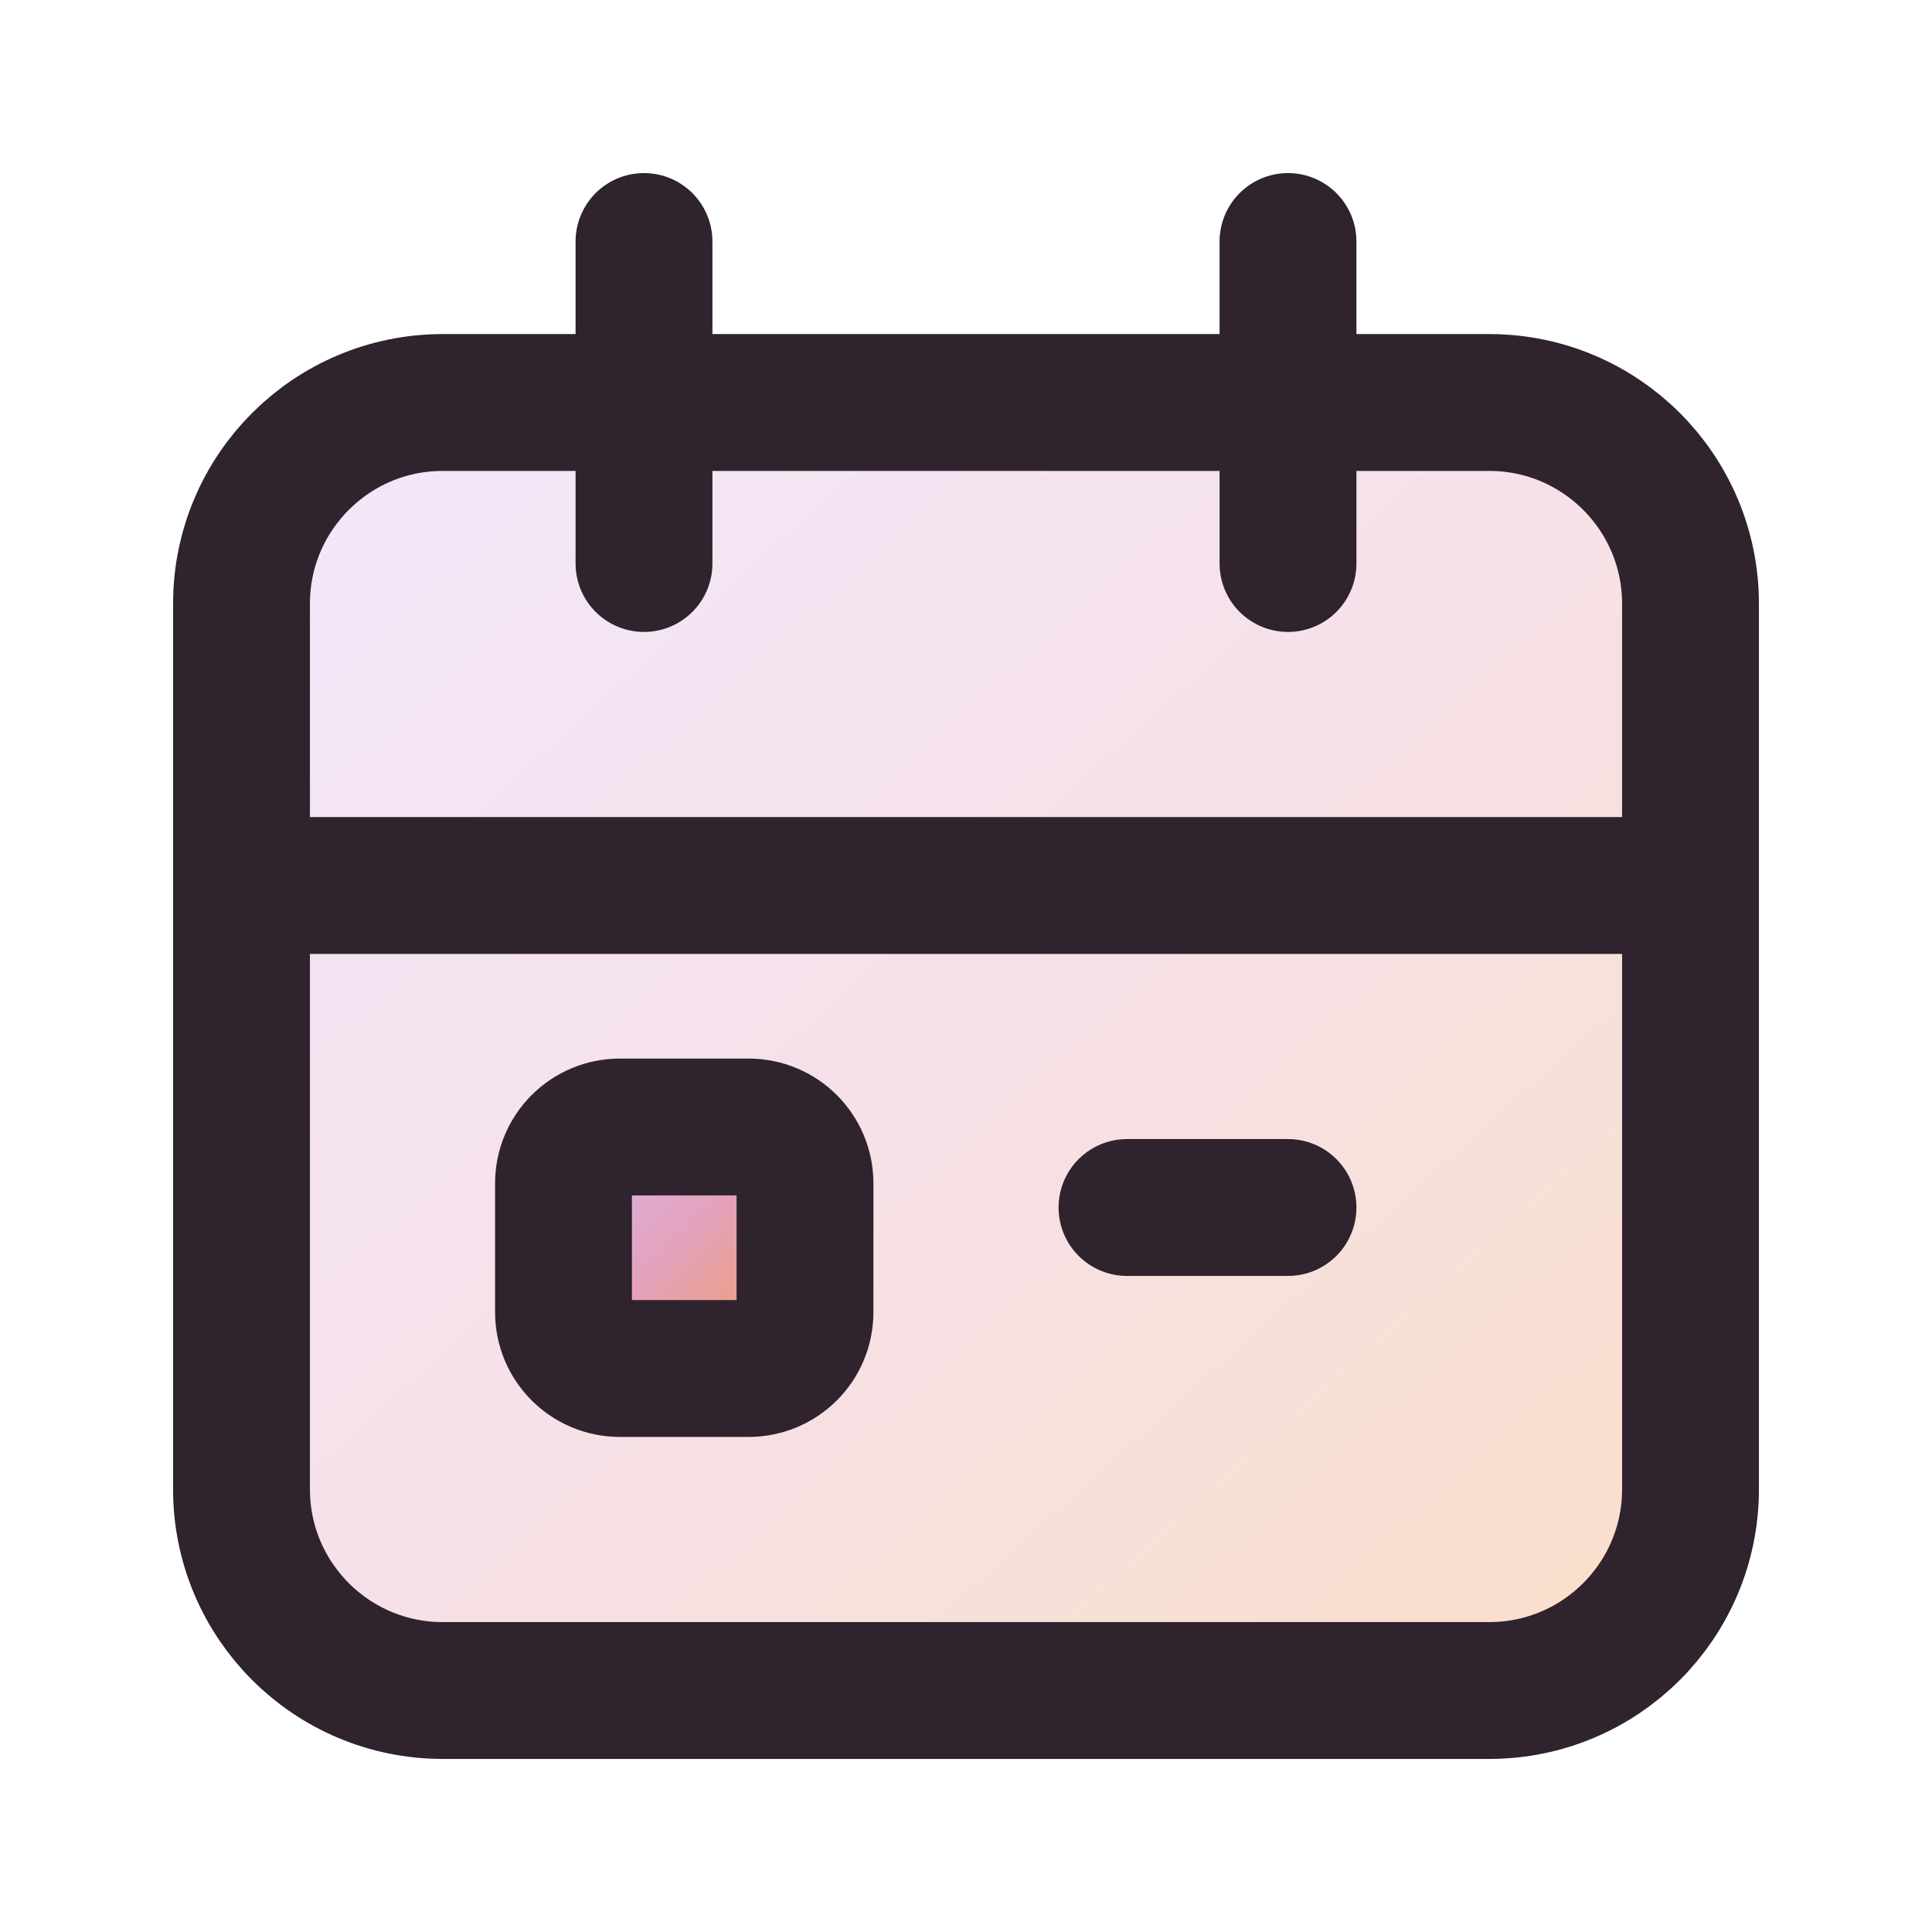
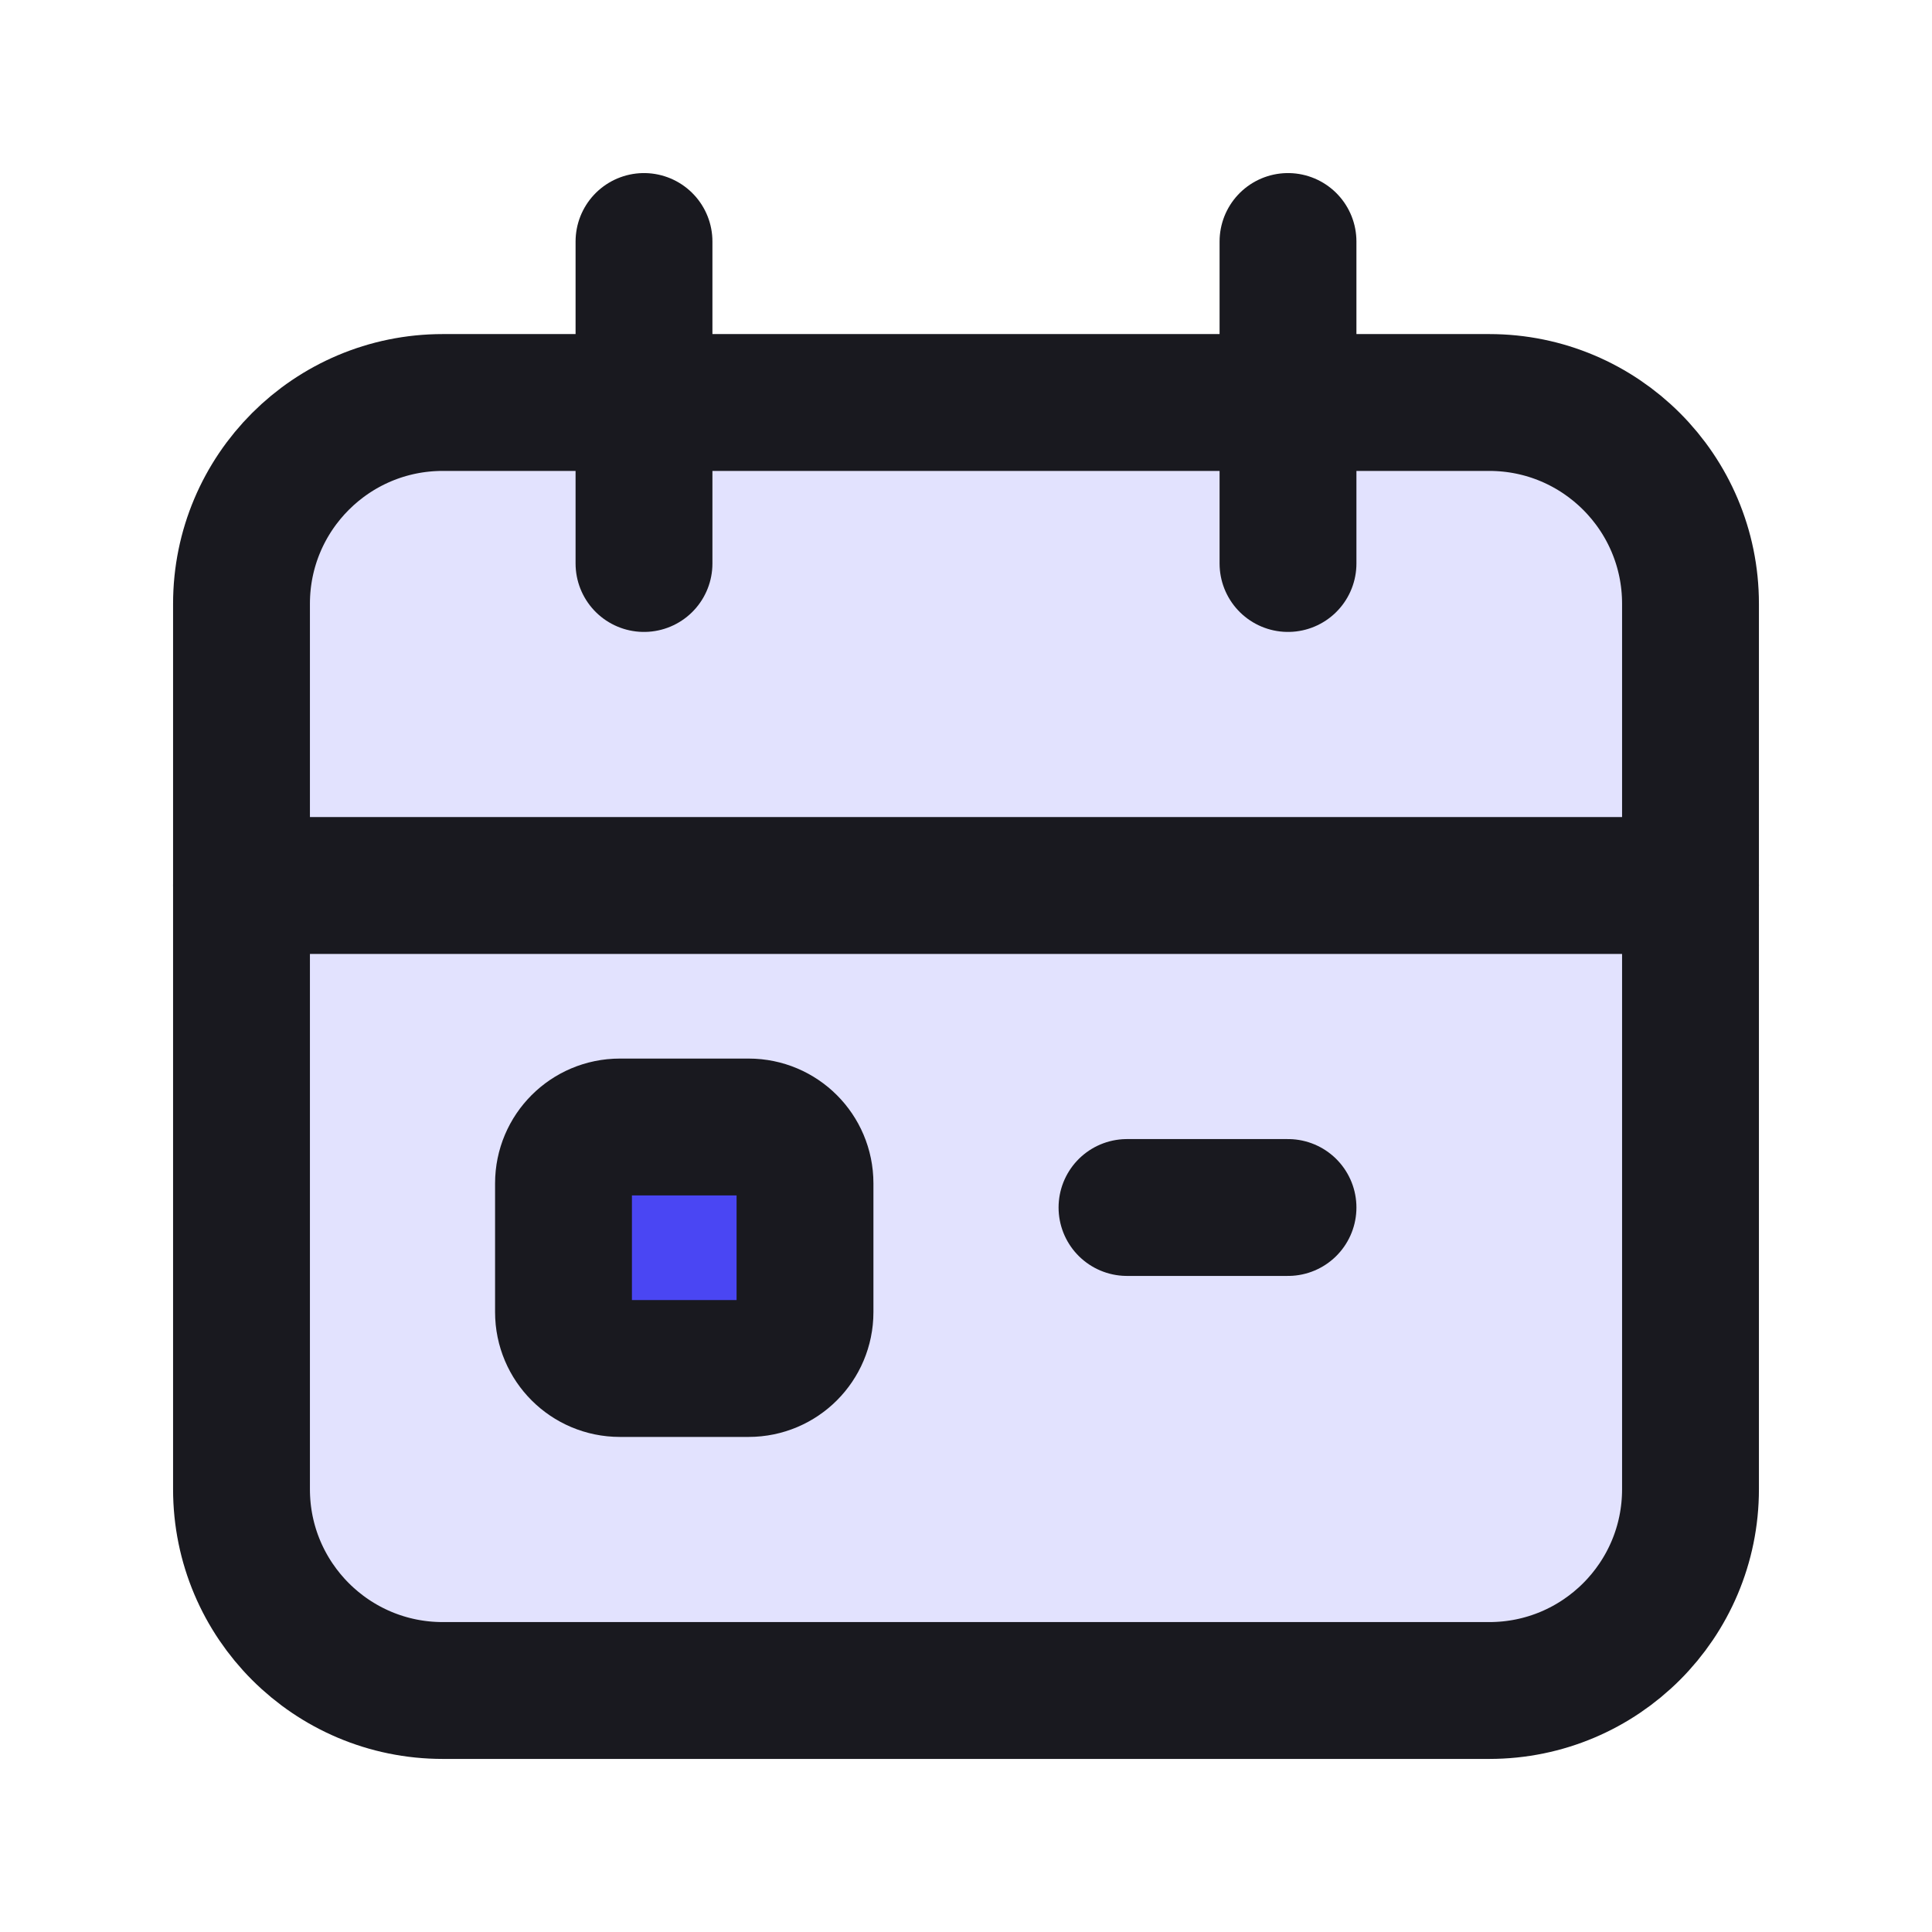
<svg xmlns="http://www.w3.org/2000/svg" width="48" height="48" viewBox="0 0 24 24" role="img" aria-label="Calendar">
-   <defs>
-     <linearGradient id="calendar-brand" x1="0" y1="0" x2="1" y2="1">
-       <stop offset="0" stop-color="#d6b9f3" />
-       <stop offset="0.48" stop-color="#e4a2bc" />
-       <stop offset="1" stop-color="#f39b54" />
-     </linearGradient>
-   </defs>
-   <g fill="none" stroke="#2f232d" stroke-width="1.7" stroke-linecap="round" stroke-linejoin="round">
-     <rect x="3" y="5" width="18" height="16" rx="2.5" fill="url(#calendar-brand)" fill-opacity="0.32" />
+   <g fill="none" stroke="#19191f" stroke-width="1.7" stroke-linecap="round" stroke-linejoin="round">
+     <rect x="3" y="5" width="18" height="16" rx="2.5" fill="#4a46f3" fill-opacity="0.16" />
    <path d="M8 3v4M16 3v4M3 11h18" fill="none" fill-opacity="1" />
-     <rect x="7" y="14" width="3" height="3" rx="0.7" fill="url(#calendar-brand)" fill-opacity="1" />
+     <rect x="7" y="14" width="3" height="3" rx="0.7" fill="#4a46f3" fill-opacity="1" />
    <path d="M14 15h2" fill="none" fill-opacity="1" />
  </g>
</svg>
